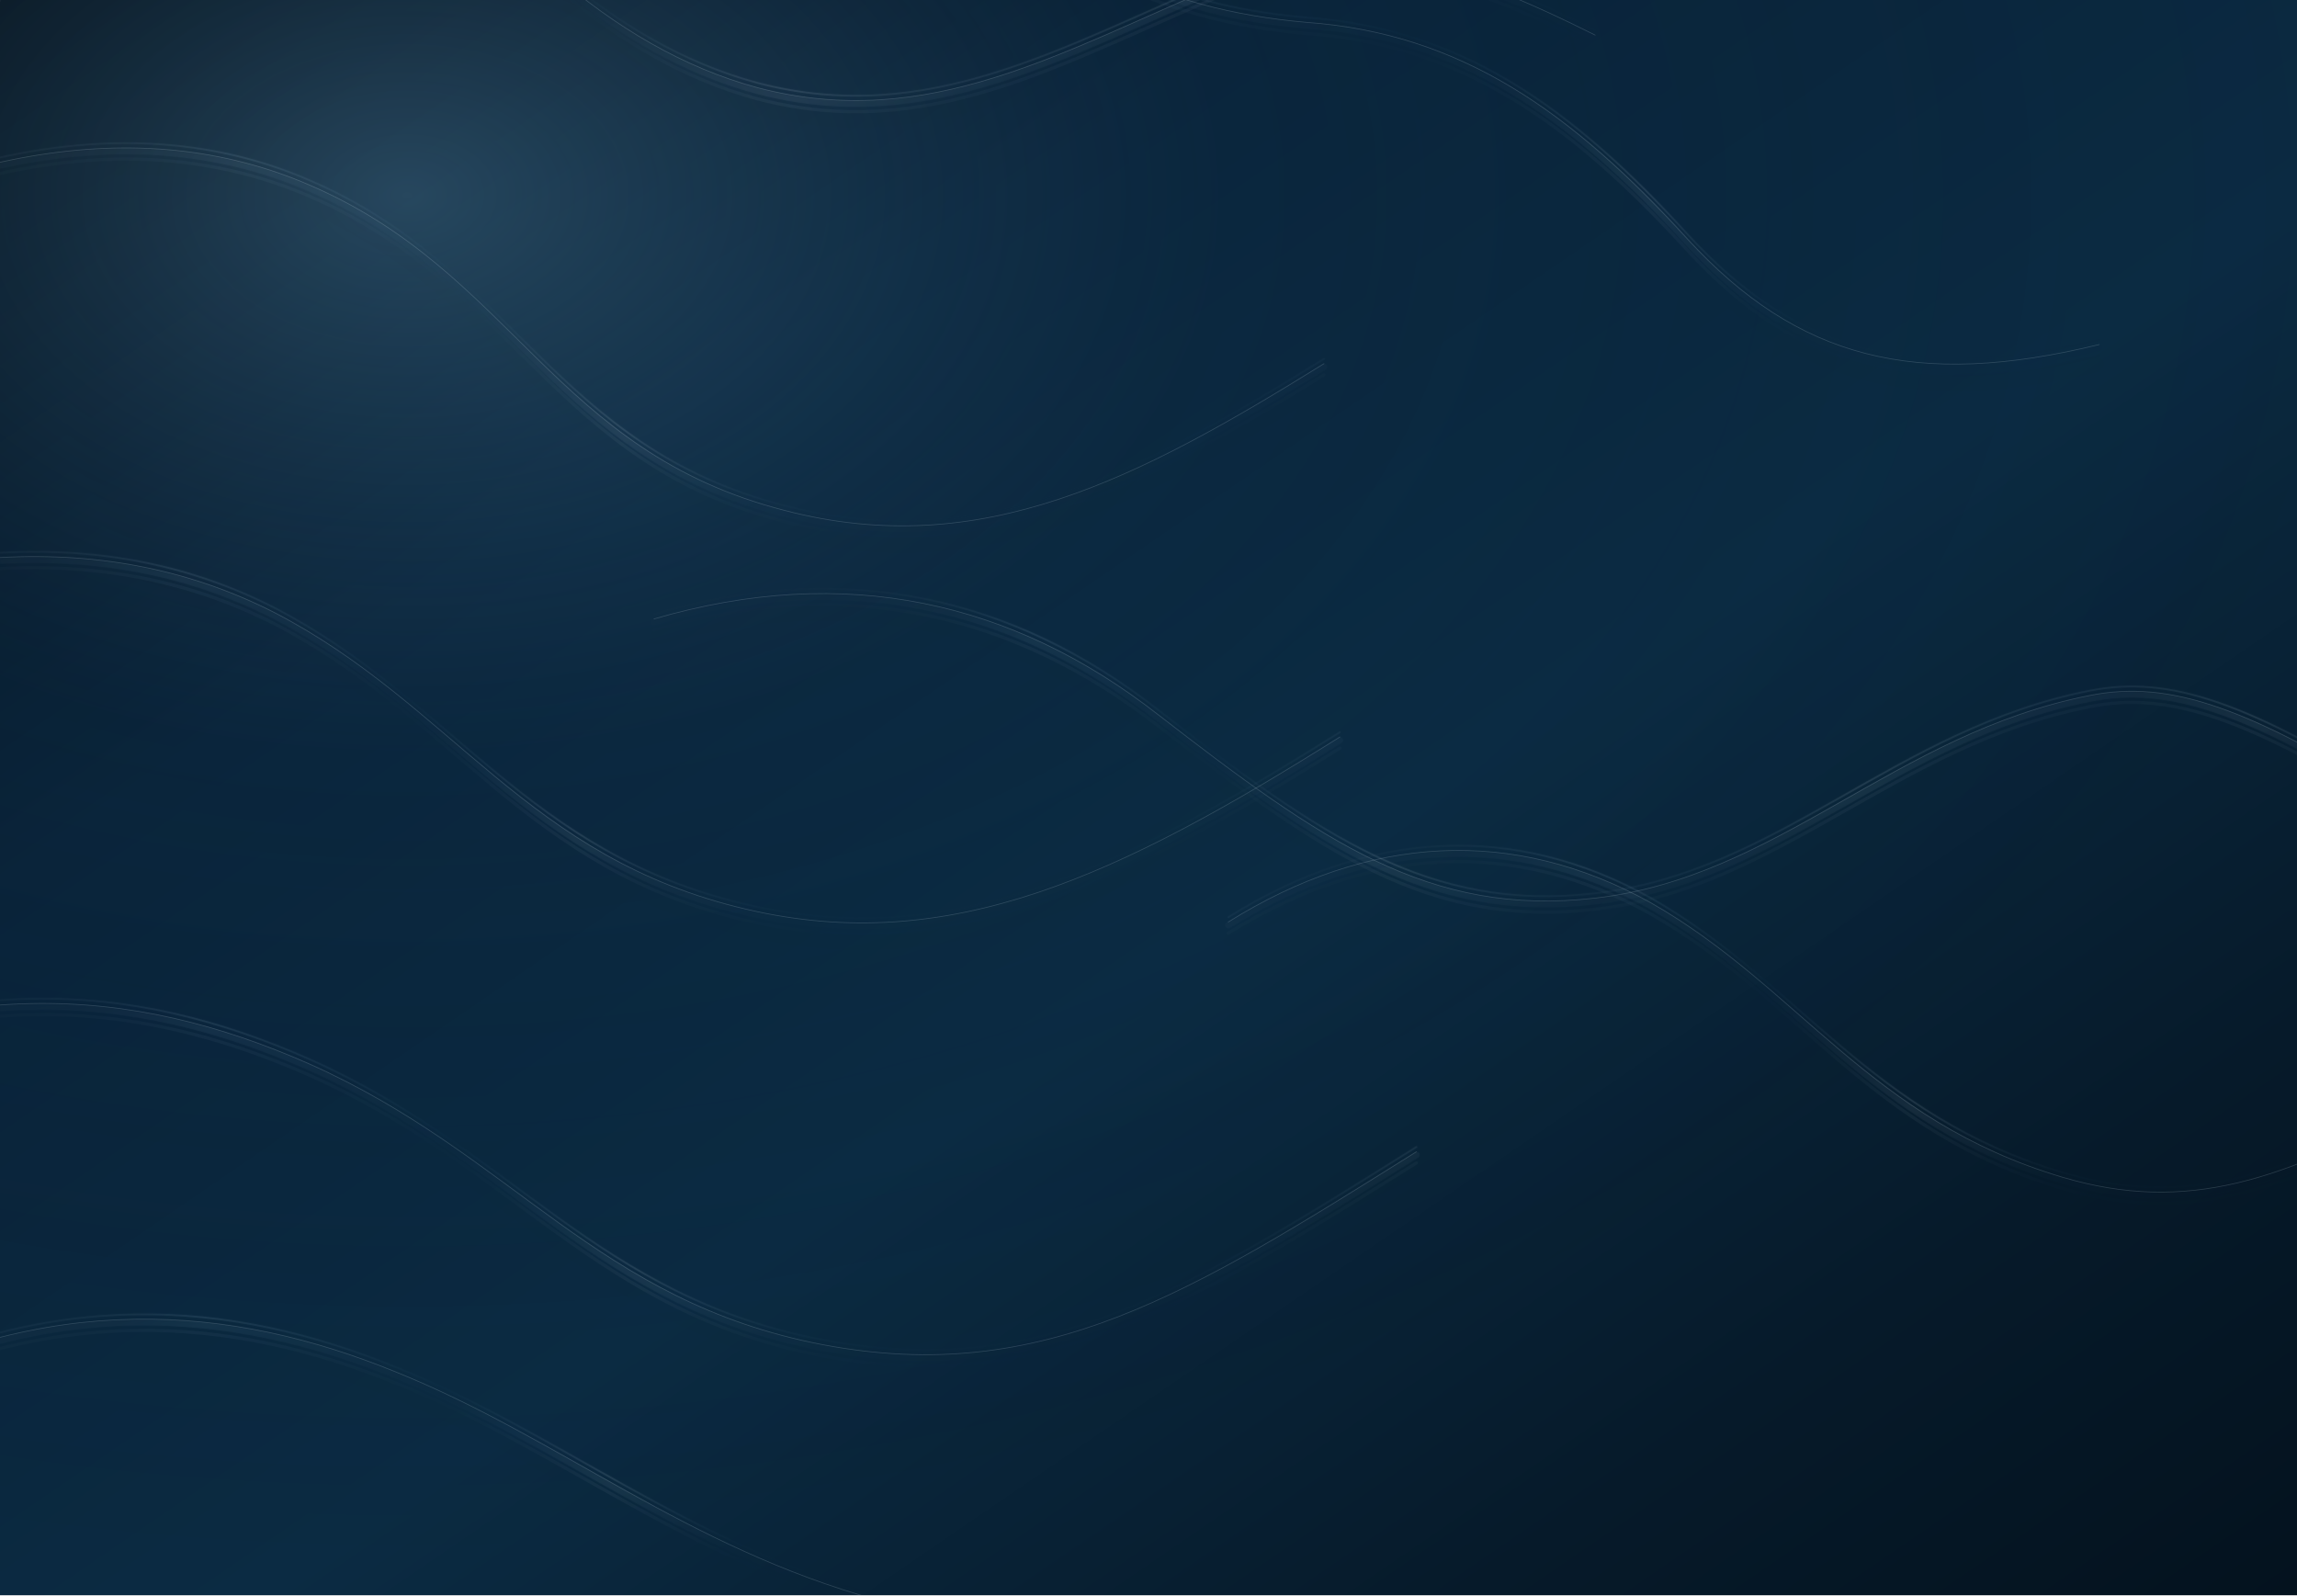
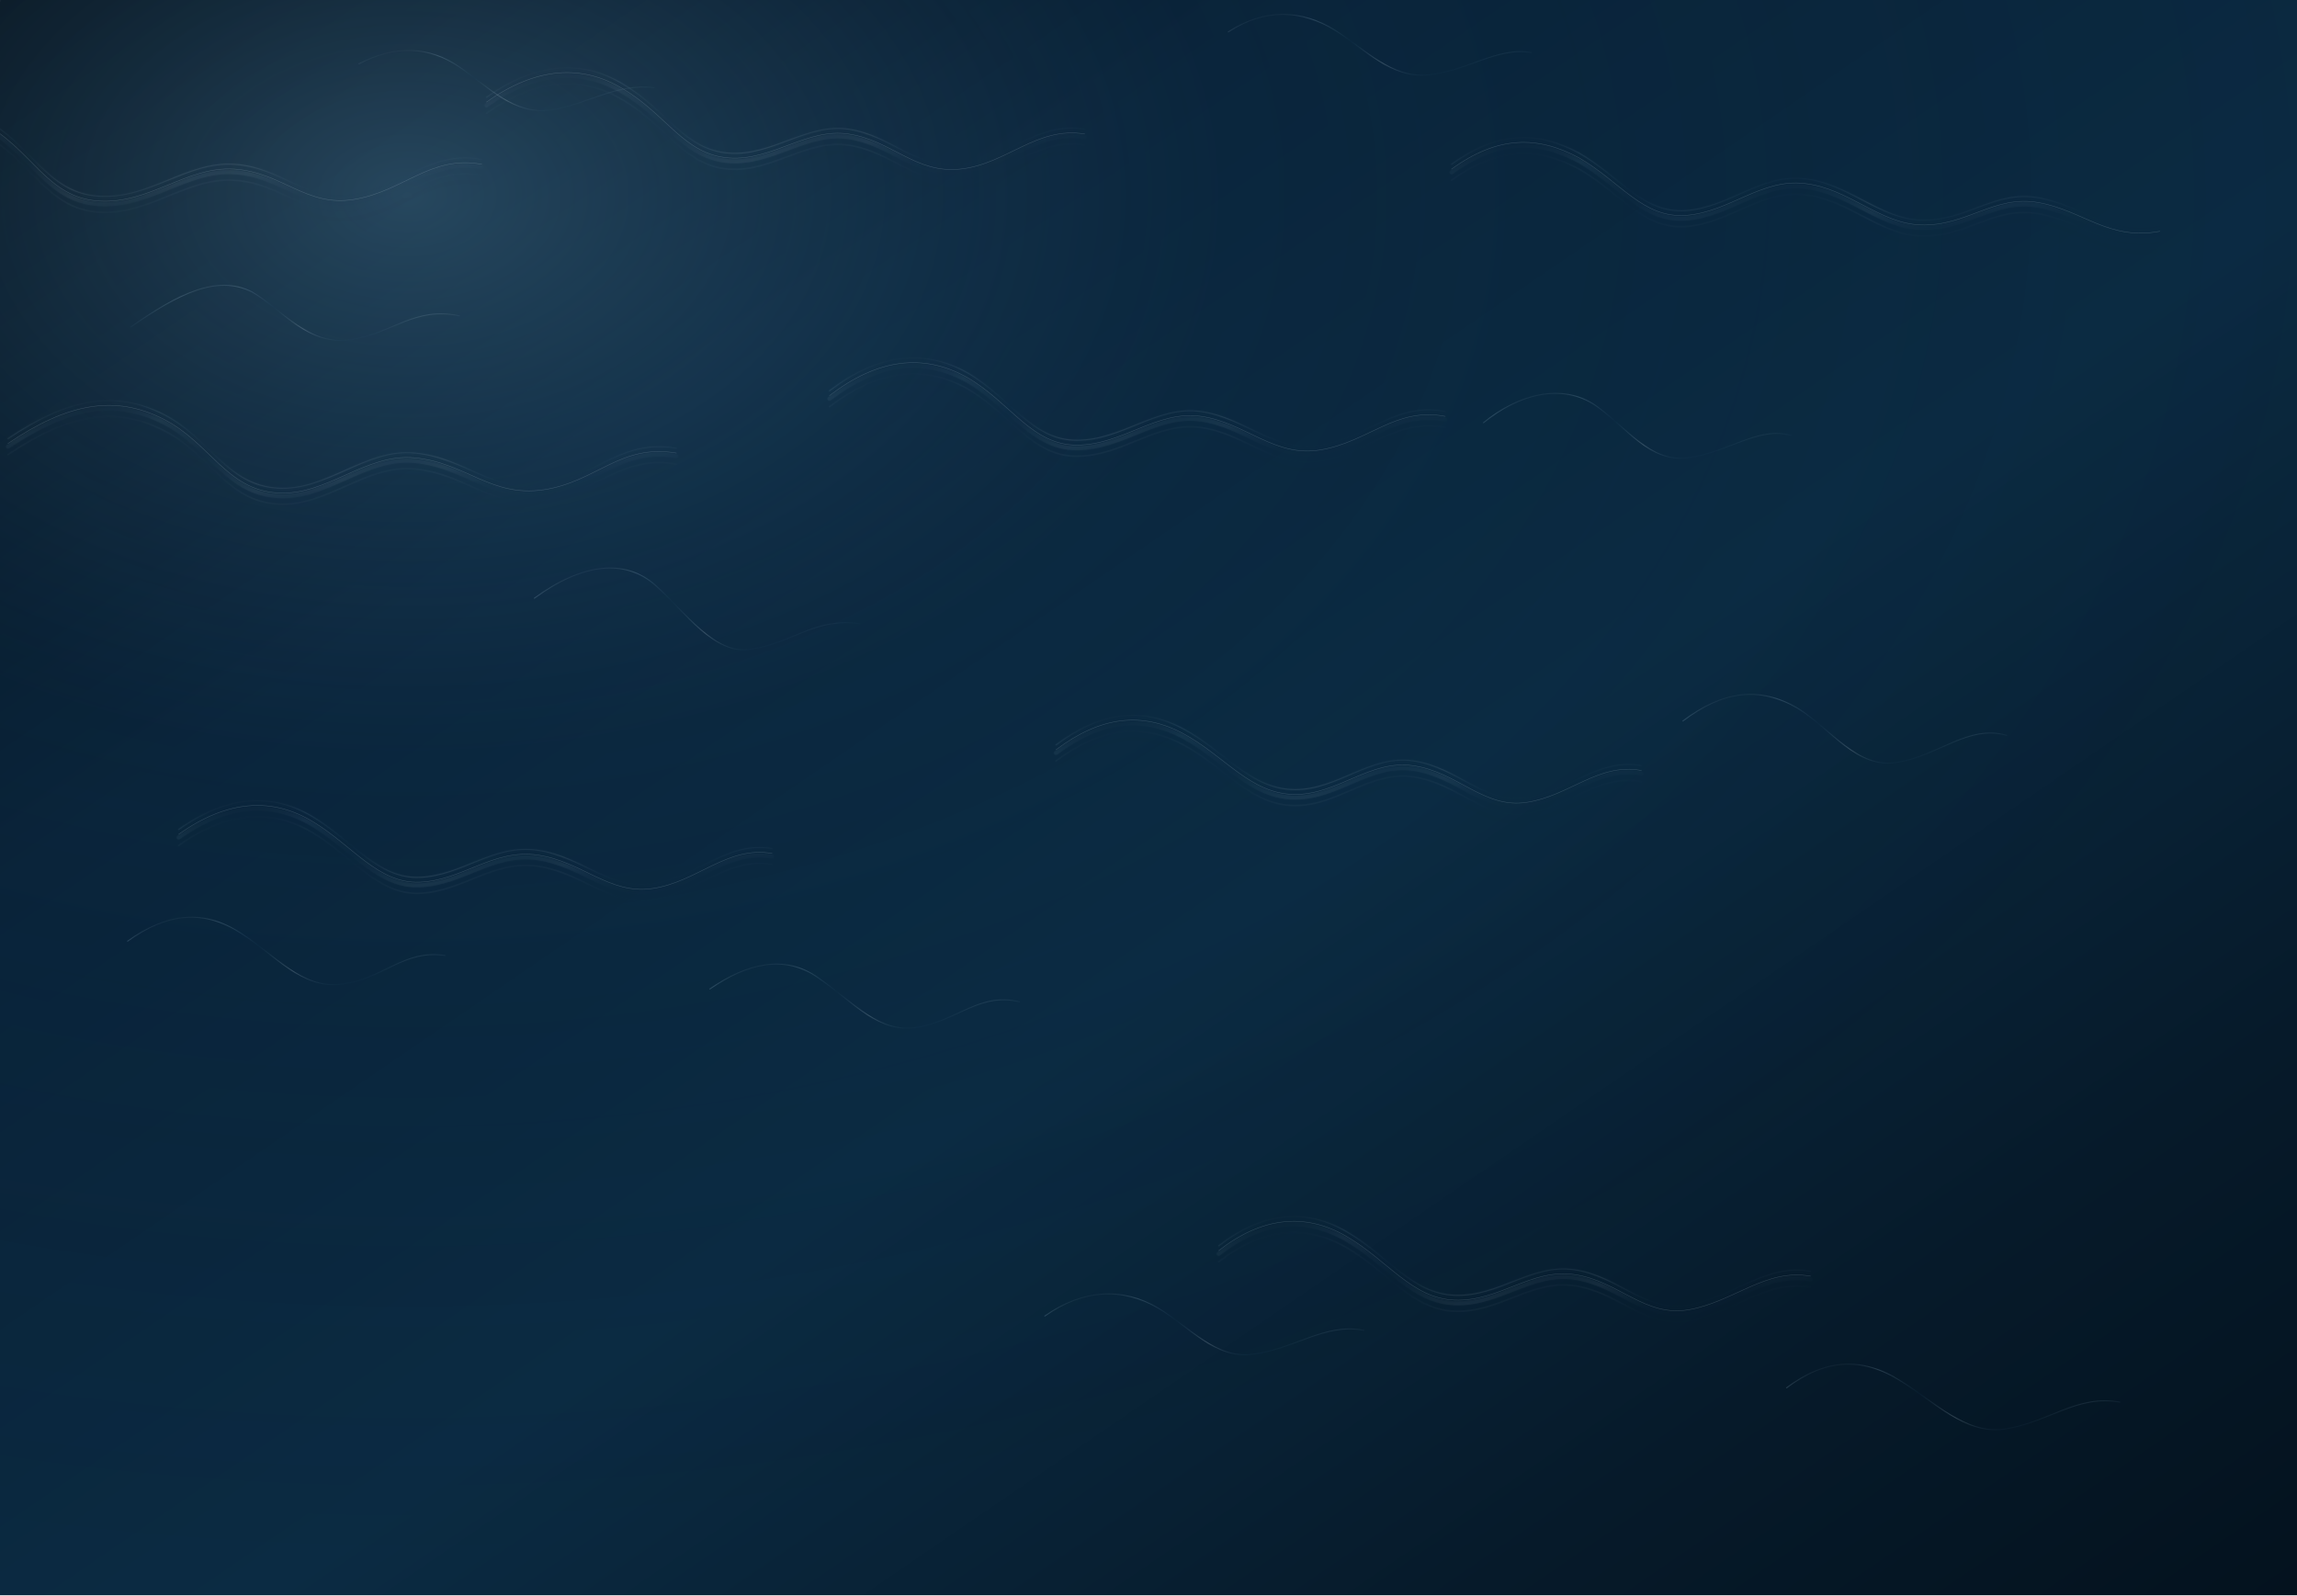
- <svg xmlns="http://www.w3.org/2000/svg" viewBox="0 0 1440 1000" preserveAspectRatio="xMidYMid slice" data-satin-style="organic-satin-creases-v10">
+ <svg xmlns="http://www.w3.org/2000/svg" viewBox="0 0 1440 1000" preserveAspectRatio="xMidYMid slice" data-satin-style="fine-satin-creases-v11">
  <defs>
    <linearGradient id="base" x1="0" y1="0" x2="1" y2="1">
      <stop offset="0" stop-color="#020b14" />
      <stop offset=".28" stop-color="#092238" />
      <stop offset=".56" stop-color="#0b2b43" />
      <stop offset=".82" stop-color="#061a2a" />
      <stop offset="1" stop-color="#04121e" />
    </linearGradient>
    <radialGradient id="glow" cx="18%" cy="12%" r="88%">
      <stop offset="0" stop-color="#74b7df" stop-opacity=".30" />
      <stop offset=".4" stop-color="#16415e" stop-opacity=".11" />
      <stop offset="1" stop-color="#020b14" stop-opacity="0" />
    </radialGradient>
    <linearGradient id="fold" x1="0" y1="0" x2="1" y2="1">
      <stop offset="0" stop-color="#06111d" stop-opacity=".24" />
      <stop offset=".18" stop-color="#c3e5fa" stop-opacity=".76" />
      <stop offset=".42" stop-color="#16415e" stop-opacity=".50" />
      <stop offset=".66" stop-color="#e5f5ff" stop-opacity=".84" />
      <stop offset=".84" stop-color="#17405d" stop-opacity=".40" />
      <stop offset="1" stop-color="#06111d" stop-opacity=".20" />
    </linearGradient>
    <filter id="blur" x="-18%" y="-18%" width="136%" height="136%">
-       <feGaussianBlur stdDeviation="4" />
+       <feGaussianBlur stdDeviation="2.4" />
    </filter>
    <filter id="soft" x="-12%" y="-12%" width="124%" height="124%">
      <feGaussianBlur stdDeviation="0.5" />
    </filter>
  </defs>
  <rect width="100%" height="100%" fill="url(#base)" />
  <rect width="100%" height="100%" fill="url(#glow)" />
  <g data-fold-index="1">
-     <path data-fold-layer="shadow" d="M -180 180 C -40 95 88 72 194 118 C 322 173 347 285 492 322 C 615 354 714 302 830 230" transform="translate(0,10)" fill="none" stroke="#010912" stroke-width="10" stroke-linecap="round" opacity="0.012" filter="url(#blur)" />
-     <path data-fold-layer="body" d="M -180 180 C -40 95 88 72 194 118 C 322 173 347 285 492 322 C 615 354 714 302 830 230" fill="none" stroke="url(#fold)" stroke-width="4" stroke-linecap="round" opacity="0.075" filter="url(#soft)" />
-     <path data-fold-layer="inner-shade" d="M -180 180 C -40 95 88 72 194 118 C 322 173 347 285 492 322 C 615 354 714 302 830 230" transform="translate(0,5)" fill="none" stroke="url(#fold)" stroke-width="2" stroke-linecap="round" opacity="0.055" />
-     <path data-fold-layer="highlight" d="M -180 180 C -40 95 88 72 194 118 C 322 173 347 285 492 322 C 615 354 714 302 830 230" transform="translate(0,-5)" fill="none" stroke="url(#fold)" stroke-width="1.1" stroke-linecap="round" opacity="0.14" filter="url(#soft)" />
-     <path data-fold-layer="fine" d="M -180 180 C -40 95 88 72 194 118 C 322 173 347 285 492 322 C 615 354 714 302 830 230" transform="translate(0,-2)" fill="none" stroke="#e8f7ff" stroke-width="0.45" stroke-linecap="round" opacity="0.16" />
+     <path data-fold-layer="shadow" d="M -120 88 C -80 70 -44 62 -11 79 C 20 95 29 126 62 128 C 94 130 117 106 147 108 C 177 110 192 132 222 127 C 253 122 270 99 302 105" transform="translate(0,10)" fill="none" stroke="#010912" stroke-width="6.5" stroke-linecap="round" opacity="0.008" filter="url(#blur)" />
+     <path data-fold-layer="body" d="M -120 88 C -80 70 -44 62 -11 79 C 20 95 29 126 62 128 C 94 130 117 106 147 108 C 177 110 192 132 222 127 C 253 122 270 99 302 105" fill="none" stroke="url(#fold)" stroke-width="2.6" stroke-linecap="round" opacity="0.075" filter="url(#soft)" />
+     <path data-fold-layer="inner-shade" d="M -120 88 C -80 70 -44 62 -11 79 C 20 95 29 126 62 128 C 94 130 117 106 147 108 C 177 110 192 132 222 127 C 253 122 270 99 302 105" transform="translate(0,5)" fill="none" stroke="url(#fold)" stroke-width="1" stroke-linecap="round" opacity="0.04" />
+     <path data-fold-layer="highlight" d="M -120 88 C -80 70 -44 62 -11 79 C 20 95 29 126 62 128 C 94 130 117 106 147 108 C 177 110 192 132 222 127 C 253 122 270 99 302 105" transform="translate(0,-5)" fill="none" stroke="url(#fold)" stroke-width="0.65" stroke-linecap="round" opacity="0.14" filter="url(#soft)" />
+     <path data-fold-layer="fine" d="M -120 88 C -80 70 -44 62 -11 79 C 20 95 29 126 62 128 C 94 130 117 106 147 108 C 177 110 192 132 222 127 C 253 122 270 99 302 105" transform="translate(0,-2)" fill="none" stroke="#e8f7ff" stroke-width="0.3" stroke-linecap="round" opacity="0.18" />
  </g>
  <g data-fold-index="2">
-     <path data-fold-layer="shadow" d="M -220 410 C -54 338 70 334 172 386 C 284 444 330 540 468 572 C 596 602 703 550 840 464" transform="translate(0,10)" fill="none" stroke="#010912" stroke-width="10" stroke-linecap="round" opacity="0.012" filter="url(#blur)" />
-     <path data-fold-layer="body" d="M -220 410 C -54 338 70 334 172 386 C 284 444 330 540 468 572 C 596 602 703 550 840 464" fill="none" stroke="url(#fold)" stroke-width="4" stroke-linecap="round" opacity="0.075" filter="url(#soft)" />
-     <path data-fold-layer="inner-shade" d="M -220 410 C -54 338 70 334 172 386 C 284 444 330 540 468 572 C 596 602 703 550 840 464" transform="translate(0,5)" fill="none" stroke="url(#fold)" stroke-width="2" stroke-linecap="round" opacity="0.055" />
-     <path data-fold-layer="highlight" d="M -220 410 C -54 338 70 334 172 386 C 284 444 330 540 468 572 C 596 602 703 550 840 464" transform="translate(0,-5)" fill="none" stroke="url(#fold)" stroke-width="1.1" stroke-linecap="round" opacity="0.14" filter="url(#soft)" />
-     <path data-fold-layer="fine" d="M -220 410 C -54 338 70 334 172 386 C 284 444 330 540 468 572 C 596 602 703 550 840 464" transform="translate(0,-2)" fill="none" stroke="#e8f7ff" stroke-width="0.45" stroke-linecap="round" opacity="0.16" />
+     <path data-fold-layer="shadow" d="M 5 280 C 42 255 72 249 103 265 C 132 280 142 309 174 311 C 205 313 229 286 260 289 C 292 292 308 314 341 309 C 374 304 389 280 424 286" transform="translate(0,10)" fill="none" stroke="#010912" stroke-width="6.5" stroke-linecap="round" opacity="0.008" filter="url(#blur)" />
+     <path data-fold-layer="body" d="M 5 280 C 42 255 72 249 103 265 C 132 280 142 309 174 311 C 205 313 229 286 260 289 C 292 292 308 314 341 309 C 374 304 389 280 424 286" fill="none" stroke="url(#fold)" stroke-width="2.6" stroke-linecap="round" opacity="0.075" filter="url(#soft)" />
+     <path data-fold-layer="inner-shade" d="M 5 280 C 42 255 72 249 103 265 C 132 280 142 309 174 311 C 205 313 229 286 260 289 C 292 292 308 314 341 309 C 374 304 389 280 424 286" transform="translate(0,5)" fill="none" stroke="url(#fold)" stroke-width="1" stroke-linecap="round" opacity="0.04" />
+     <path data-fold-layer="highlight" d="M 5 280 C 42 255 72 249 103 265 C 132 280 142 309 174 311 C 205 313 229 286 260 289 C 292 292 308 314 341 309 C 374 304 389 280 424 286" transform="translate(0,-5)" fill="none" stroke="url(#fold)" stroke-width="0.65" stroke-linecap="round" opacity="0.14" filter="url(#soft)" />
+     <path data-fold-layer="fine" d="M 5 280 C 42 255 72 249 103 265 C 132 280 142 309 174 311 C 205 313 229 286 260 289 C 292 292 308 314 341 309 C 374 304 389 280 424 286" transform="translate(0,-2)" fill="none" stroke="#e8f7ff" stroke-width="0.3" stroke-linecap="round" opacity="0.18" />
  </g>
  <g data-fold-index="3">
-     <path data-fold-layer="shadow" d="M -190 690 C -34 610 83 620 194 669 C 322 726 374 818 516 845 C 654 871 746 813 888 724" transform="translate(0,10)" fill="none" stroke="#010912" stroke-width="10" stroke-linecap="round" opacity="0.012" filter="url(#blur)" />
-     <path data-fold-layer="body" d="M -190 690 C -34 610 83 620 194 669 C 322 726 374 818 516 845 C 654 871 746 813 888 724" fill="none" stroke="url(#fold)" stroke-width="4" stroke-linecap="round" opacity="0.075" filter="url(#soft)" />
-     <path data-fold-layer="inner-shade" d="M -190 690 C -34 610 83 620 194 669 C 322 726 374 818 516 845 C 654 871 746 813 888 724" transform="translate(0,5)" fill="none" stroke="url(#fold)" stroke-width="2" stroke-linecap="round" opacity="0.055" />
-     <path data-fold-layer="highlight" d="M -190 690 C -34 610 83 620 194 669 C 322 726 374 818 516 845 C 654 871 746 813 888 724" transform="translate(0,-5)" fill="none" stroke="url(#fold)" stroke-width="1.1" stroke-linecap="round" opacity="0.14" filter="url(#soft)" />
-     <path data-fold-layer="fine" d="M -190 690 C -34 610 83 620 194 669 C 322 726 374 818 516 845 C 654 871 746 813 888 724" transform="translate(0,-2)" fill="none" stroke="#e8f7ff" stroke-width="0.45" stroke-linecap="round" opacity="0.16" />
+     <path data-fold-layer="shadow" d="M 305 66 C 336 44 365 42 391 58 C 418 74 429 99 457 101 C 484 103 506 82 532 86 C 559 90 574 111 602 108 C 631 105 650 81 680 86" transform="translate(0,10)" fill="none" stroke="#010912" stroke-width="6.5" stroke-linecap="round" opacity="0.008" filter="url(#blur)" />
+     <path data-fold-layer="body" d="M 305 66 C 336 44 365 42 391 58 C 418 74 429 99 457 101 C 484 103 506 82 532 86 C 559 90 574 111 602 108 C 631 105 650 81 680 86" fill="none" stroke="url(#fold)" stroke-width="2.6" stroke-linecap="round" opacity="0.075" filter="url(#soft)" />
+     <path data-fold-layer="inner-shade" d="M 305 66 C 336 44 365 42 391 58 C 418 74 429 99 457 101 C 484 103 506 82 532 86 C 559 90 574 111 602 108 C 631 105 650 81 680 86" transform="translate(0,5)" fill="none" stroke="url(#fold)" stroke-width="1" stroke-linecap="round" opacity="0.04" />
+     <path data-fold-layer="highlight" d="M 305 66 C 336 44 365 42 391 58 C 418 74 429 99 457 101 C 484 103 506 82 532 86 C 559 90 574 111 602 108 C 631 105 650 81 680 86" transform="translate(0,-5)" fill="none" stroke="url(#fold)" stroke-width="0.65" stroke-linecap="round" opacity="0.14" filter="url(#soft)" />
+     <path data-fold-layer="fine" d="M 305 66 C 336 44 365 42 391 58 C 418 74 429 99 457 101 C 484 103 506 82 532 86 C 559 90 574 111 602 108 C 631 105 650 81 680 86" transform="translate(0,-2)" fill="none" stroke="#e8f7ff" stroke-width="0.3" stroke-linecap="round" opacity="0.18" />
  </g>
  <g data-fold-index="4">
-     <path data-fold-layer="shadow" d="M 240 -140 C 304 -44 382 32 475 57 C 582 85 666 34 766 -8 C 846 -41 912 -20 1000 24" transform="translate(0,10)" fill="none" stroke="#010912" stroke-width="10" stroke-linecap="round" opacity="0.012" filter="url(#blur)" />
-     <path data-fold-layer="body" d="M 240 -140 C 304 -44 382 32 475 57 C 582 85 666 34 766 -8 C 846 -41 912 -20 1000 24" fill="none" stroke="url(#fold)" stroke-width="4" stroke-linecap="round" opacity="0.075" filter="url(#soft)" />
-     <path data-fold-layer="inner-shade" d="M 240 -140 C 304 -44 382 32 475 57 C 582 85 666 34 766 -8 C 846 -41 912 -20 1000 24" transform="translate(0,5)" fill="none" stroke="url(#fold)" stroke-width="2" stroke-linecap="round" opacity="0.055" />
-     <path data-fold-layer="highlight" d="M 240 -140 C 304 -44 382 32 475 57 C 582 85 666 34 766 -8 C 846 -41 912 -20 1000 24" transform="translate(0,-5)" fill="none" stroke="url(#fold)" stroke-width="1.1" stroke-linecap="round" opacity="0.14" filter="url(#soft)" />
-     <path data-fold-layer="fine" d="M 240 -140 C 304 -44 382 32 475 57 C 582 85 666 34 766 -8 C 846 -41 912 -20 1000 24" transform="translate(0,-2)" fill="none" stroke="#e8f7ff" stroke-width="0.45" stroke-linecap="round" opacity="0.16" />
+     <path data-fold-layer="shadow" d="M 520 250 C 550 227 579 223 607 239 C 634 255 647 281 675 281 C 704 281 725 259 753 263 C 781 267 799 289 828 284 C 858 279 875 257 906 263" transform="translate(0,10)" fill="none" stroke="#010912" stroke-width="6.5" stroke-linecap="round" opacity="0.008" filter="url(#blur)" />
+     <path data-fold-layer="body" d="M 520 250 C 550 227 579 223 607 239 C 634 255 647 281 675 281 C 704 281 725 259 753 263 C 781 267 799 289 828 284 C 858 279 875 257 906 263" fill="none" stroke="url(#fold)" stroke-width="2.6" stroke-linecap="round" opacity="0.075" filter="url(#soft)" />
+     <path data-fold-layer="inner-shade" d="M 520 250 C 550 227 579 223 607 239 C 634 255 647 281 675 281 C 704 281 725 259 753 263 C 781 267 799 289 828 284 C 858 279 875 257 906 263" transform="translate(0,5)" fill="none" stroke="url(#fold)" stroke-width="1" stroke-linecap="round" opacity="0.04" />
+     <path data-fold-layer="highlight" d="M 520 250 C 550 227 579 223 607 239 C 634 255 647 281 675 281 C 704 281 725 259 753 263 C 781 267 799 289 828 284 C 858 279 875 257 906 263" transform="translate(0,-5)" fill="none" stroke="url(#fold)" stroke-width="0.65" stroke-linecap="round" opacity="0.14" filter="url(#soft)" />
+     <path data-fold-layer="fine" d="M 520 250 C 550 227 579 223 607 239 C 634 255 647 281 675 281 C 704 281 725 259 753 263 C 781 267 799 289 828 284 C 858 279 875 257 906 263" transform="translate(0,-2)" fill="none" stroke="#e8f7ff" stroke-width="0.3" stroke-linecap="round" opacity="0.18" />
  </g>
  <g data-fold-index="5">
-     <path data-fold-layer="shadow" d="M 570 -120 C 650 -27 727 8 819 16 C 916 23 985 72 1058 152 C 1127 227 1201 246 1316 218" transform="translate(0,10)" fill="none" stroke="#010912" stroke-width="10" stroke-linecap="round" opacity="0.012" filter="url(#blur)" />
-     <path data-fold-layer="body" d="M 570 -120 C 650 -27 727 8 819 16 C 916 23 985 72 1058 152 C 1127 227 1201 246 1316 218" fill="none" stroke="url(#fold)" stroke-width="4" stroke-linecap="round" opacity="0.075" filter="url(#soft)" />
-     <path data-fold-layer="inner-shade" d="M 570 -120 C 650 -27 727 8 819 16 C 916 23 985 72 1058 152 C 1127 227 1201 246 1316 218" transform="translate(0,5)" fill="none" stroke="url(#fold)" stroke-width="2" stroke-linecap="round" opacity="0.055" />
-     <path data-fold-layer="highlight" d="M 570 -120 C 650 -27 727 8 819 16 C 916 23 985 72 1058 152 C 1127 227 1201 246 1316 218" transform="translate(0,-5)" fill="none" stroke="url(#fold)" stroke-width="1.1" stroke-linecap="round" opacity="0.14" filter="url(#soft)" />
-     <path data-fold-layer="fine" d="M 570 -120 C 650 -27 727 8 819 16 C 916 23 985 72 1058 152 C 1127 227 1201 246 1316 218" transform="translate(0,-2)" fill="none" stroke="#e8f7ff" stroke-width="0.45" stroke-linecap="round" opacity="0.16" />
+     <path data-fold-layer="shadow" d="M 910 108 C 939 87 964 87 990 101 C 1016 116 1030 139 1057 137 C 1084 135 1104 114 1131 117 C 1159 120 1178 142 1204 143 C 1233 144 1250 124 1278 129 C 1306 134 1322 153 1354 147" transform="translate(0,10)" fill="none" stroke="#010912" stroke-width="6.5" stroke-linecap="round" opacity="0.008" filter="url(#blur)" />
+     <path data-fold-layer="body" d="M 910 108 C 939 87 964 87 990 101 C 1016 116 1030 139 1057 137 C 1084 135 1104 114 1131 117 C 1159 120 1178 142 1204 143 C 1233 144 1250 124 1278 129 C 1306 134 1322 153 1354 147" fill="none" stroke="url(#fold)" stroke-width="2.6" stroke-linecap="round" opacity="0.075" filter="url(#soft)" />
+     <path data-fold-layer="inner-shade" d="M 910 108 C 939 87 964 87 990 101 C 1016 116 1030 139 1057 137 C 1084 135 1104 114 1131 117 C 1159 120 1178 142 1204 143 C 1233 144 1250 124 1278 129 C 1306 134 1322 153 1354 147" transform="translate(0,5)" fill="none" stroke="url(#fold)" stroke-width="1" stroke-linecap="round" opacity="0.04" />
+     <path data-fold-layer="highlight" d="M 910 108 C 939 87 964 87 990 101 C 1016 116 1030 139 1057 137 C 1084 135 1104 114 1131 117 C 1159 120 1178 142 1204 143 C 1233 144 1250 124 1278 129 C 1306 134 1322 153 1354 147" transform="translate(0,-5)" fill="none" stroke="url(#fold)" stroke-width="0.65" stroke-linecap="round" opacity="0.14" filter="url(#soft)" />
+     <path data-fold-layer="fine" d="M 910 108 C 939 87 964 87 990 101 C 1016 116 1030 139 1057 137 C 1084 135 1104 114 1131 117 C 1159 120 1178 142 1204 143 C 1233 144 1250 124 1278 129 C 1306 134 1322 153 1354 147" transform="translate(0,-2)" fill="none" stroke="#e8f7ff" stroke-width="0.3" stroke-linecap="round" opacity="0.18" />
  </g>
  <g data-fold-index="6">
-     <path data-fold-layer="shadow" d="M 410 390 C 530 355 635 379 726 450 C 828 529 896 577 1000 565 C 1115 552 1188 462 1310 438 C 1360 428 1410 445 1510 508" transform="translate(0,10)" fill="none" stroke="#010912" stroke-width="10" stroke-linecap="round" opacity="0.012" filter="url(#blur)" />
-     <path data-fold-layer="body" d="M 410 390 C 530 355 635 379 726 450 C 828 529 896 577 1000 565 C 1115 552 1188 462 1310 438 C 1360 428 1410 445 1510 508" fill="none" stroke="url(#fold)" stroke-width="4" stroke-linecap="round" opacity="0.075" filter="url(#soft)" />
-     <path data-fold-layer="inner-shade" d="M 410 390 C 530 355 635 379 726 450 C 828 529 896 577 1000 565 C 1115 552 1188 462 1310 438 C 1360 428 1410 445 1510 508" transform="translate(0,5)" fill="none" stroke="url(#fold)" stroke-width="2" stroke-linecap="round" opacity="0.055" />
-     <path data-fold-layer="highlight" d="M 410 390 C 530 355 635 379 726 450 C 828 529 896 577 1000 565 C 1115 552 1188 462 1310 438 C 1360 428 1410 445 1510 508" transform="translate(0,-5)" fill="none" stroke="url(#fold)" stroke-width="1.1" stroke-linecap="round" opacity="0.14" filter="url(#soft)" />
-     <path data-fold-layer="fine" d="M 410 390 C 530 355 635 379 726 450 C 828 529 896 577 1000 565 C 1115 552 1188 462 1310 438 C 1360 428 1410 445 1510 508" transform="translate(0,-2)" fill="none" stroke="#e8f7ff" stroke-width="0.45" stroke-linecap="round" opacity="0.16" />
+     <path data-fold-layer="shadow" d="M 112 525 C 143 503 171 502 196 517 C 221 532 237 556 263 555 C 290 554 309 534 337 538 C 365 542 382 563 409 559 C 437 555 456 532 484 537" transform="translate(0,10)" fill="none" stroke="#010912" stroke-width="6.5" stroke-linecap="round" opacity="0.008" filter="url(#blur)" />
+     <path data-fold-layer="body" d="M 112 525 C 143 503 171 502 196 517 C 221 532 237 556 263 555 C 290 554 309 534 337 538 C 365 542 382 563 409 559 C 437 555 456 532 484 537" fill="none" stroke="url(#fold)" stroke-width="2.6" stroke-linecap="round" opacity="0.075" filter="url(#soft)" />
+     <path data-fold-layer="inner-shade" d="M 112 525 C 143 503 171 502 196 517 C 221 532 237 556 263 555 C 290 554 309 534 337 538 C 365 542 382 563 409 559 C 437 555 456 532 484 537" transform="translate(0,5)" fill="none" stroke="url(#fold)" stroke-width="1" stroke-linecap="round" opacity="0.04" />
+     <path data-fold-layer="highlight" d="M 112 525 C 143 503 171 502 196 517 C 221 532 237 556 263 555 C 290 554 309 534 337 538 C 365 542 382 563 409 559 C 437 555 456 532 484 537" transform="translate(0,-5)" fill="none" stroke="url(#fold)" stroke-width="0.65" stroke-linecap="round" opacity="0.14" filter="url(#soft)" />
+     <path data-fold-layer="fine" d="M 112 525 C 143 503 171 502 196 517 C 221 532 237 556 263 555 C 290 554 309 534 337 538 C 365 542 382 563 409 559 C 437 555 456 532 484 537" transform="translate(0,-2)" fill="none" stroke="#e8f7ff" stroke-width="0.3" stroke-linecap="round" opacity="0.18" />
  </g>
  <g data-fold-index="7">
-     <path data-fold-layer="shadow" d="M 770 580 C 858 525 949 520 1035 568 C 1128 621 1172 704 1293 740 C 1371 763 1432 742 1520 693" transform="translate(0,10)" fill="none" stroke="#010912" stroke-width="10" stroke-linecap="round" opacity="0.012" filter="url(#blur)" />
-     <path data-fold-layer="body" d="M 770 580 C 858 525 949 520 1035 568 C 1128 621 1172 704 1293 740 C 1371 763 1432 742 1520 693" fill="none" stroke="url(#fold)" stroke-width="4" stroke-linecap="round" opacity="0.075" filter="url(#soft)" />
-     <path data-fold-layer="inner-shade" d="M 770 580 C 858 525 949 520 1035 568 C 1128 621 1172 704 1293 740 C 1371 763 1432 742 1520 693" transform="translate(0,5)" fill="none" stroke="url(#fold)" stroke-width="2" stroke-linecap="round" opacity="0.055" />
-     <path data-fold-layer="highlight" d="M 770 580 C 858 525 949 520 1035 568 C 1128 621 1172 704 1293 740 C 1371 763 1432 742 1520 693" transform="translate(0,-5)" fill="none" stroke="url(#fold)" stroke-width="1.1" stroke-linecap="round" opacity="0.14" filter="url(#soft)" />
-     <path data-fold-layer="fine" d="M 770 580 C 858 525 949 520 1035 568 C 1128 621 1172 704 1293 740 C 1371 763 1432 742 1520 693" transform="translate(0,-2)" fill="none" stroke="#e8f7ff" stroke-width="0.45" stroke-linecap="round" opacity="0.16" />
+     <path data-fold-layer="shadow" d="M 662 472 C 690 451 716 448 742 462 C 768 476 784 500 812 500 C 839 500 859 478 886 482 C 914 486 930 509 957 505 C 984 501 1002 480 1029 485" transform="translate(0,10)" fill="none" stroke="#010912" stroke-width="6.5" stroke-linecap="round" opacity="0.008" filter="url(#blur)" />
+     <path data-fold-layer="body" d="M 662 472 C 690 451 716 448 742 462 C 768 476 784 500 812 500 C 839 500 859 478 886 482 C 914 486 930 509 957 505 C 984 501 1002 480 1029 485" fill="none" stroke="url(#fold)" stroke-width="2.6" stroke-linecap="round" opacity="0.075" filter="url(#soft)" />
+     <path data-fold-layer="inner-shade" d="M 662 472 C 690 451 716 448 742 462 C 768 476 784 500 812 500 C 839 500 859 478 886 482 C 914 486 930 509 957 505 C 984 501 1002 480 1029 485" transform="translate(0,5)" fill="none" stroke="url(#fold)" stroke-width="1" stroke-linecap="round" opacity="0.04" />
+     <path data-fold-layer="highlight" d="M 662 472 C 690 451 716 448 742 462 C 768 476 784 500 812 500 C 839 500 859 478 886 482 C 914 486 930 509 957 505 C 984 501 1002 480 1029 485" transform="translate(0,-5)" fill="none" stroke="url(#fold)" stroke-width="0.65" stroke-linecap="round" opacity="0.14" filter="url(#soft)" />
+     <path data-fold-layer="fine" d="M 662 472 C 690 451 716 448 742 462 C 768 476 784 500 812 500 C 839 500 859 478 886 482 C 914 486 930 509 957 505 C 984 501 1002 480 1029 485" transform="translate(0,-2)" fill="none" stroke="#e8f7ff" stroke-width="0.3" stroke-linecap="round" opacity="0.18" />
  </g>
  <g data-fold-index="8">
-     <path data-fold-layer="shadow" d="M -100 880 C 30 810 145 820 248 862 C 350 903 430 972 550 1005" transform="translate(0,10)" fill="none" stroke="#010912" stroke-width="10" stroke-linecap="round" opacity="0.012" filter="url(#blur)" />
-     <path data-fold-layer="body" d="M -100 880 C 30 810 145 820 248 862 C 350 903 430 972 550 1005" fill="none" stroke="url(#fold)" stroke-width="4" stroke-linecap="round" opacity="0.075" filter="url(#soft)" />
-     <path data-fold-layer="inner-shade" d="M -100 880 C 30 810 145 820 248 862 C 350 903 430 972 550 1005" transform="translate(0,5)" fill="none" stroke="url(#fold)" stroke-width="2" stroke-linecap="round" opacity="0.055" />
-     <path data-fold-layer="highlight" d="M -100 880 C 30 810 145 820 248 862 C 350 903 430 972 550 1005" transform="translate(0,-5)" fill="none" stroke="url(#fold)" stroke-width="1.1" stroke-linecap="round" opacity="0.14" filter="url(#soft)" />
-     <path data-fold-layer="fine" d="M -100 880 C 30 810 145 820 248 862 C 350 903 430 972 550 1005" transform="translate(0,-2)" fill="none" stroke="#e8f7ff" stroke-width="0.45" stroke-linecap="round" opacity="0.16" />
+     <path data-fold-layer="shadow" d="M 764 786 C 791 765 818 762 844 777 C 870 792 885 816 912 817 C 940 818 960 797 987 801 C 1015 805 1031 828 1059 823 C 1087 818 1107 797 1135 802" transform="translate(0,10)" fill="none" stroke="#010912" stroke-width="6.5" stroke-linecap="round" opacity="0.008" filter="url(#blur)" />
+     <path data-fold-layer="body" d="M 764 786 C 791 765 818 762 844 777 C 870 792 885 816 912 817 C 940 818 960 797 987 801 C 1015 805 1031 828 1059 823 C 1087 818 1107 797 1135 802" fill="none" stroke="url(#fold)" stroke-width="2.6" stroke-linecap="round" opacity="0.075" filter="url(#soft)" />
+     <path data-fold-layer="inner-shade" d="M 764 786 C 791 765 818 762 844 777 C 870 792 885 816 912 817 C 940 818 960 797 987 801 C 1015 805 1031 828 1059 823 C 1087 818 1107 797 1135 802" transform="translate(0,5)" fill="none" stroke="url(#fold)" stroke-width="1" stroke-linecap="round" opacity="0.04" />
+     <path data-fold-layer="highlight" d="M 764 786 C 791 765 818 762 844 777 C 870 792 885 816 912 817 C 940 818 960 797 987 801 C 1015 805 1031 828 1059 823 C 1087 818 1107 797 1135 802" transform="translate(0,-5)" fill="none" stroke="url(#fold)" stroke-width="0.65" stroke-linecap="round" opacity="0.14" filter="url(#soft)" />
+     <path data-fold-layer="fine" d="M 764 786 C 791 765 818 762 844 777 C 870 792 885 816 912 817 C 940 818 960 797 987 801 C 1015 805 1031 828 1059 823 C 1087 818 1107 797 1135 802" transform="translate(0,-2)" fill="none" stroke="#e8f7ff" stroke-width="0.3" stroke-linecap="round" opacity="0.18" />
+   </g>
+   <g data-micro-creases="fine-v11" fill="none" stroke="url(#fold)" stroke-linecap="round">
+     <path data-fold-layer="micro" d="M 82 205 C 112 184 136 172 158 183 C 177 194 193 217 220 213 C 246 209 260 192 288 198" stroke-width="0.62" opacity="0.22" />
+     <path data-fold-layer="micro" d="M 335 375 C 365 353 392 350 411 367 C 430 384 448 411 471 407 C 497 403 511 387 539 391" stroke-width="0.62" opacity="0.22" />
+     <path data-fold-layer="micro" d="M 930 265 C 952 247 979 240 1000 254 C 1020 268 1034 290 1058 287 C 1083 284 1102 267 1123 273" stroke-width="0.62" opacity="0.22" />
+     <path data-fold-layer="micro" d="M 1055 452 C 1080 433 1103 430 1127 444 C 1148 457 1164 482 1189 478 C 1215 474 1234 454 1258 461" stroke-width="0.62" opacity="0.22" />
+     <path data-fold-layer="micro" d="M 80 590 C 105 572 128 570 151 585 C 173 599 189 620 214 617 C 240 614 253 595 279 599" stroke-width="0.62" opacity="0.22" />
+     <path data-fold-layer="micro" d="M 445 620 C 468 604 492 598 513 613 C 536 629 551 648 575 644 C 600 640 614 622 639 628" stroke-width="0.62" opacity="0.22" />
+     <path data-fold-layer="micro" d="M 655 825 C 679 808 704 807 726 820 C 746 832 762 852 785 849 C 811 846 831 829 855 834" stroke-width="0.62" opacity="0.22" />
+     <path data-fold-layer="micro" d="M 1120 870 C 1144 852 1167 850 1192 866 C 1213 879 1232 899 1256 896 C 1284 892 1302 874 1329 879" stroke-width="0.62" opacity="0.22" />
+     <path data-fold-layer="micro" d="M 225 40 C 248 28 269 29 288 42 C 307 55 322 72 345 69 C 367 66 386 52 410 55" stroke-width="0.62" opacity="0.22" />
+     <path data-fold-layer="micro" d="M 770 20 C 793 5 816 6 837 19 C 856 31 872 49 895 47 C 919 45 939 29 960 33" stroke-width="0.62" opacity="0.22" />
  </g>
  <path data-fabric-sheen="micro" d="M 0 1 L 0 0 L 100% 0" fill="none" stroke="white" stroke-width=".35" opacity=".1" />
</svg>
